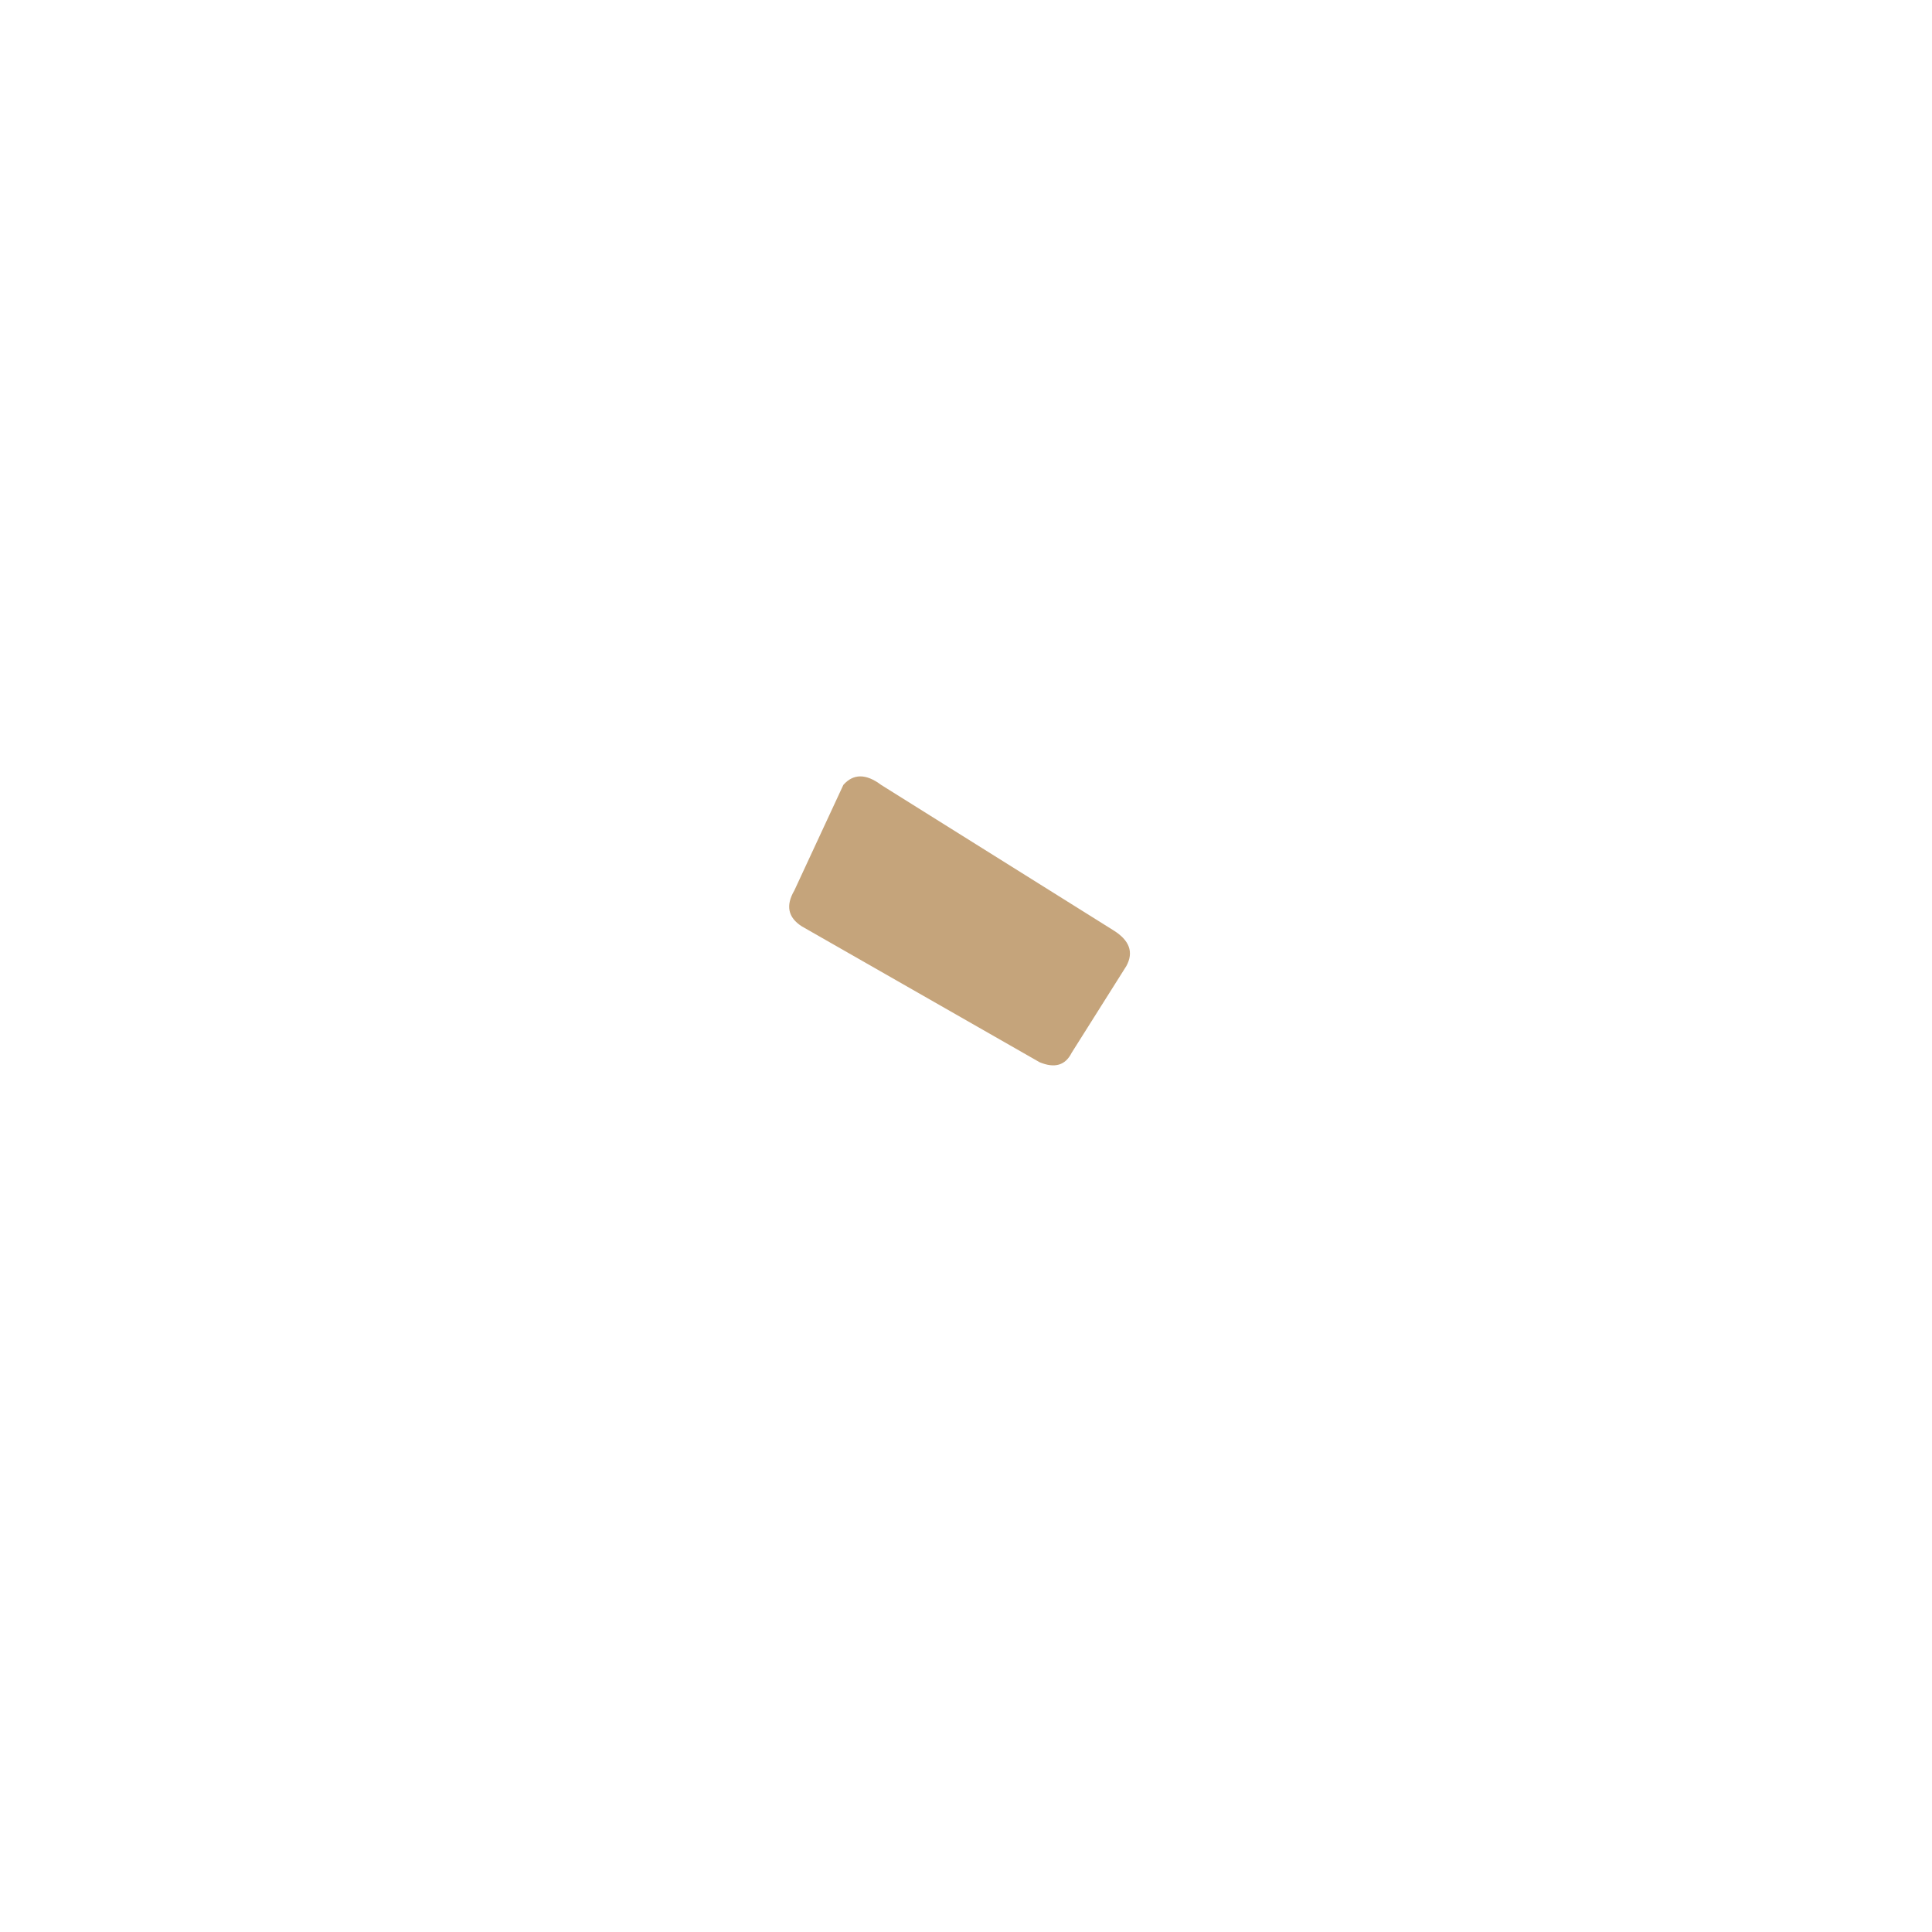
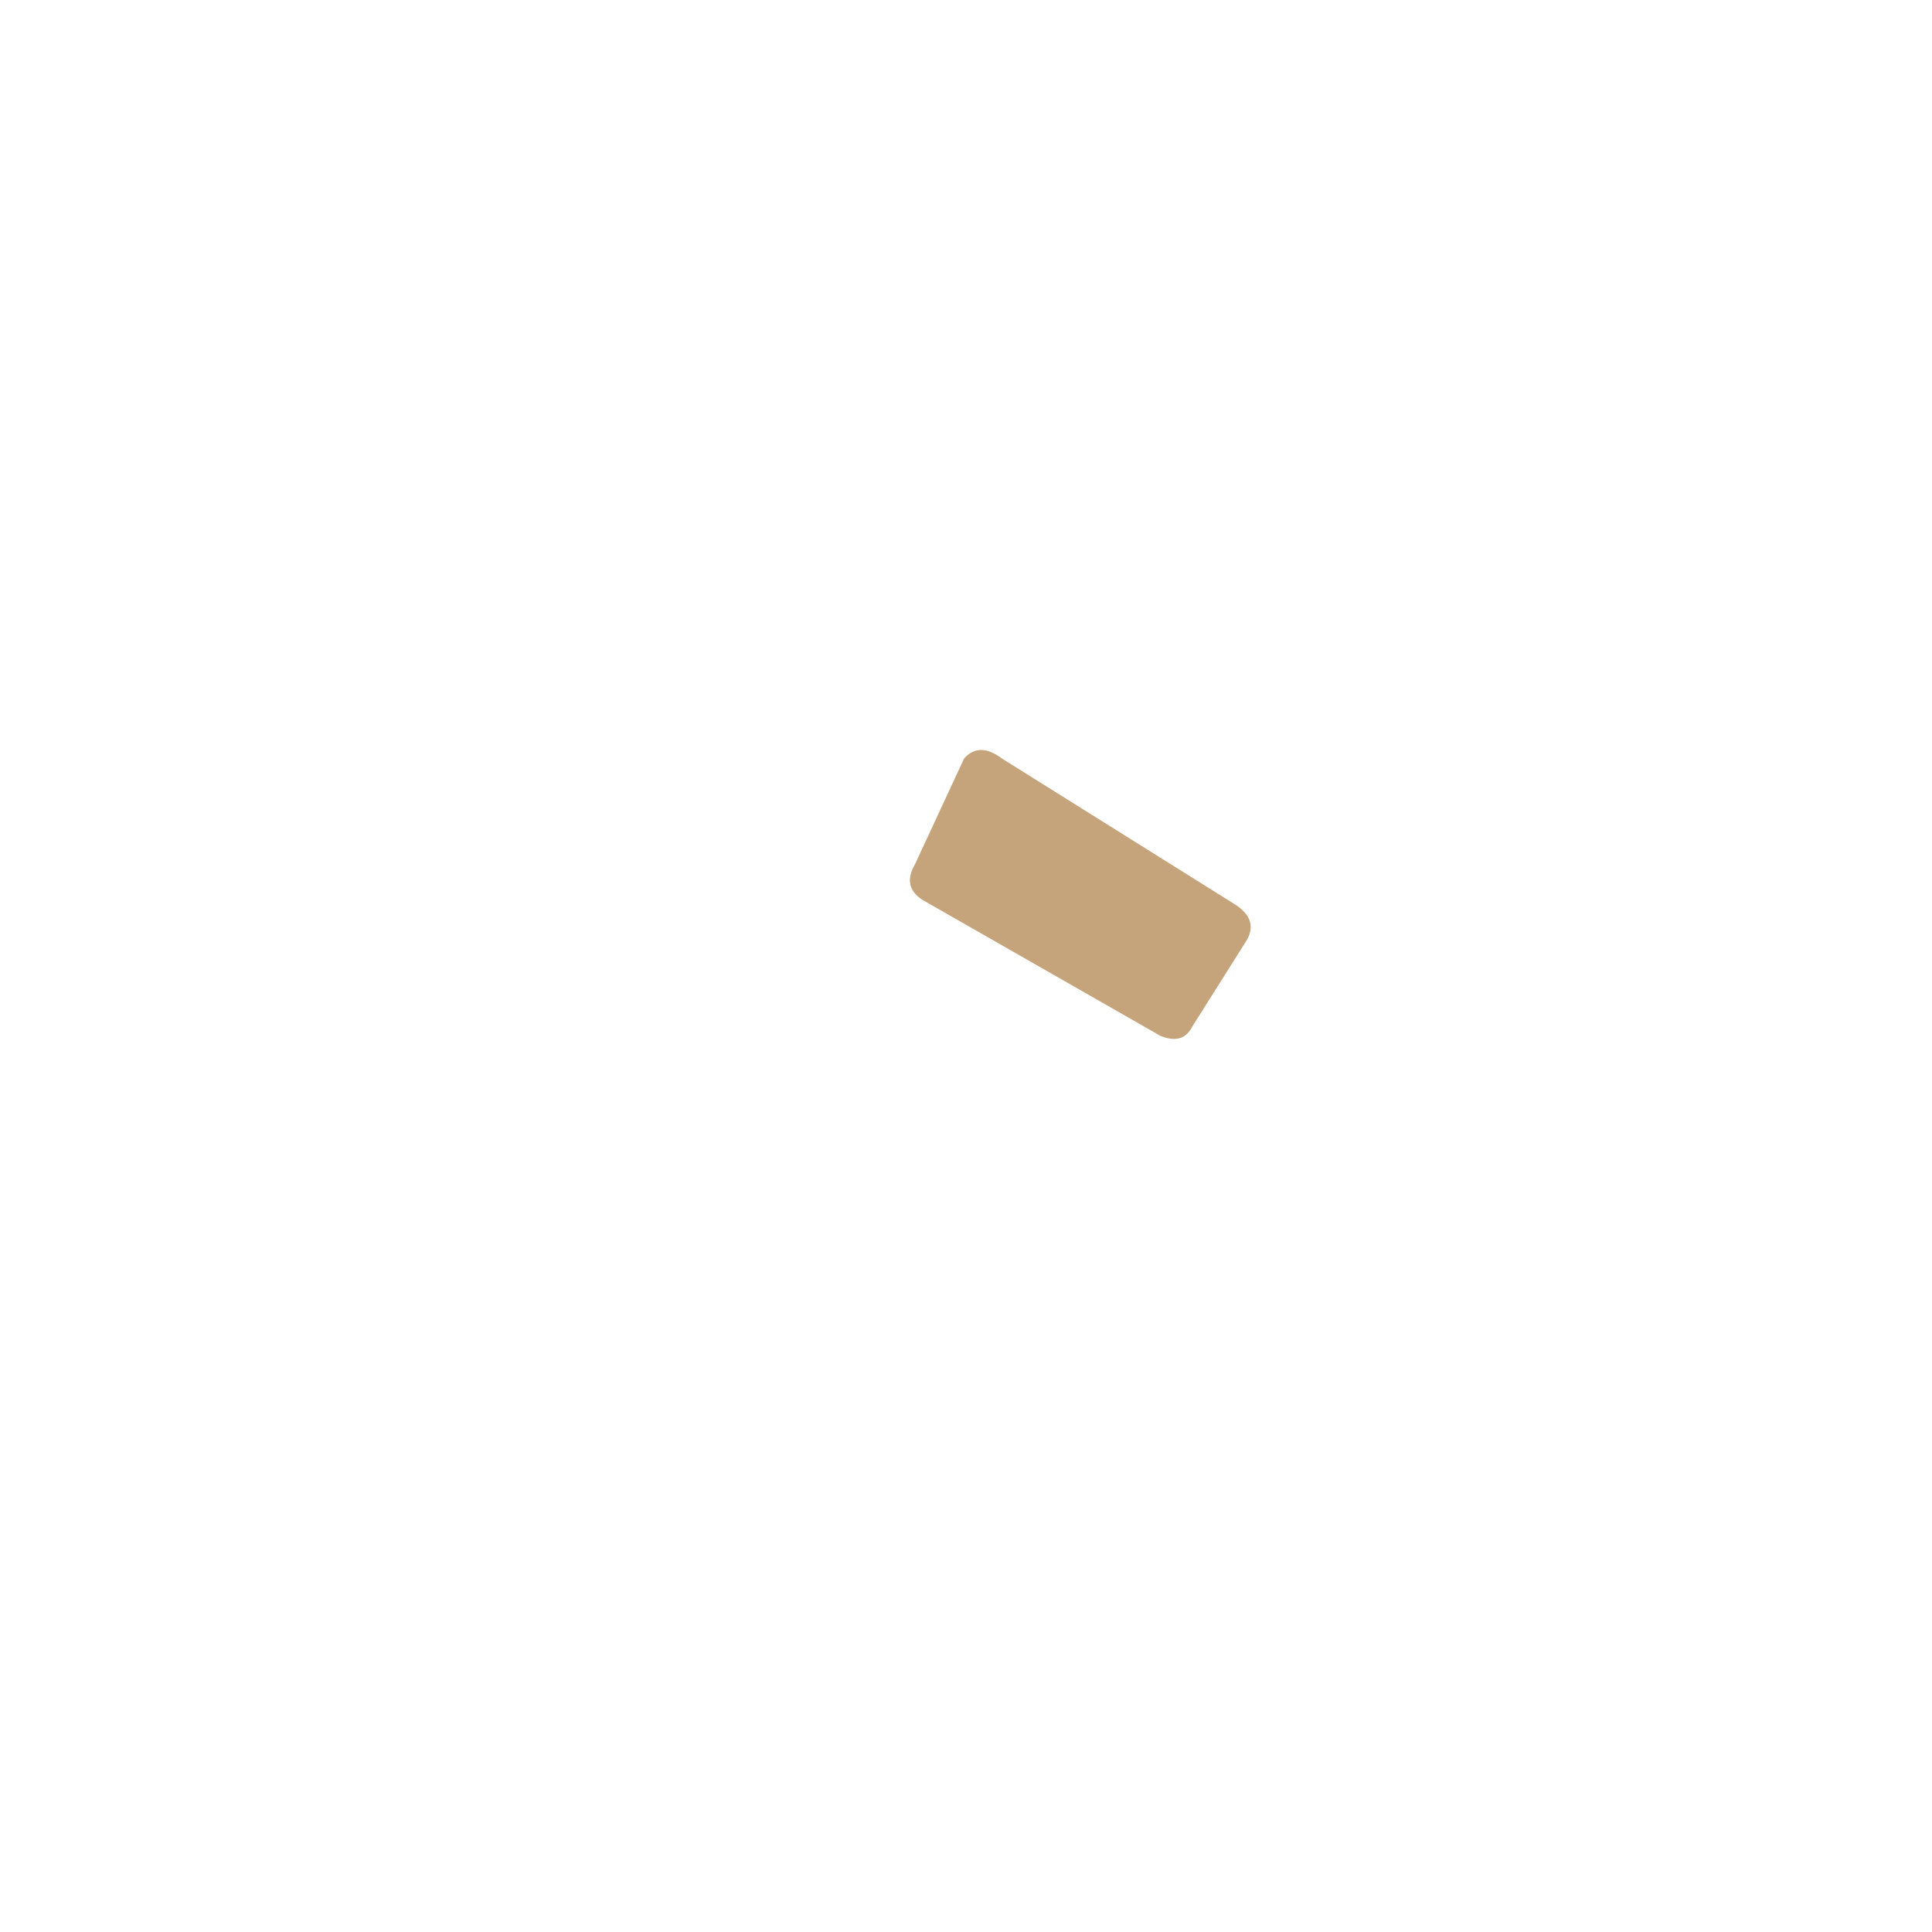
<svg xmlns="http://www.w3.org/2000/svg" width="1024" height="1024" viewBox="0 0 1024 1024">
-   <path fill="#C5A47B" d="M447 416 Q455 407 467 416 L590 493 Q603 501 597 512 L568 558 Q563 568 551 563 L425 491 Q414 484 421 472 Z" />
+   <g transform="translate(64 -14)">
+     <path fill="#C5A47B" d="M447 416 Q455 407 467 416 L590 493 Q603 501 597 512 L568 558 Q563 568 551 563 L425 491 Q414 484 421 472 Z" />
+   </g>
</svg>
